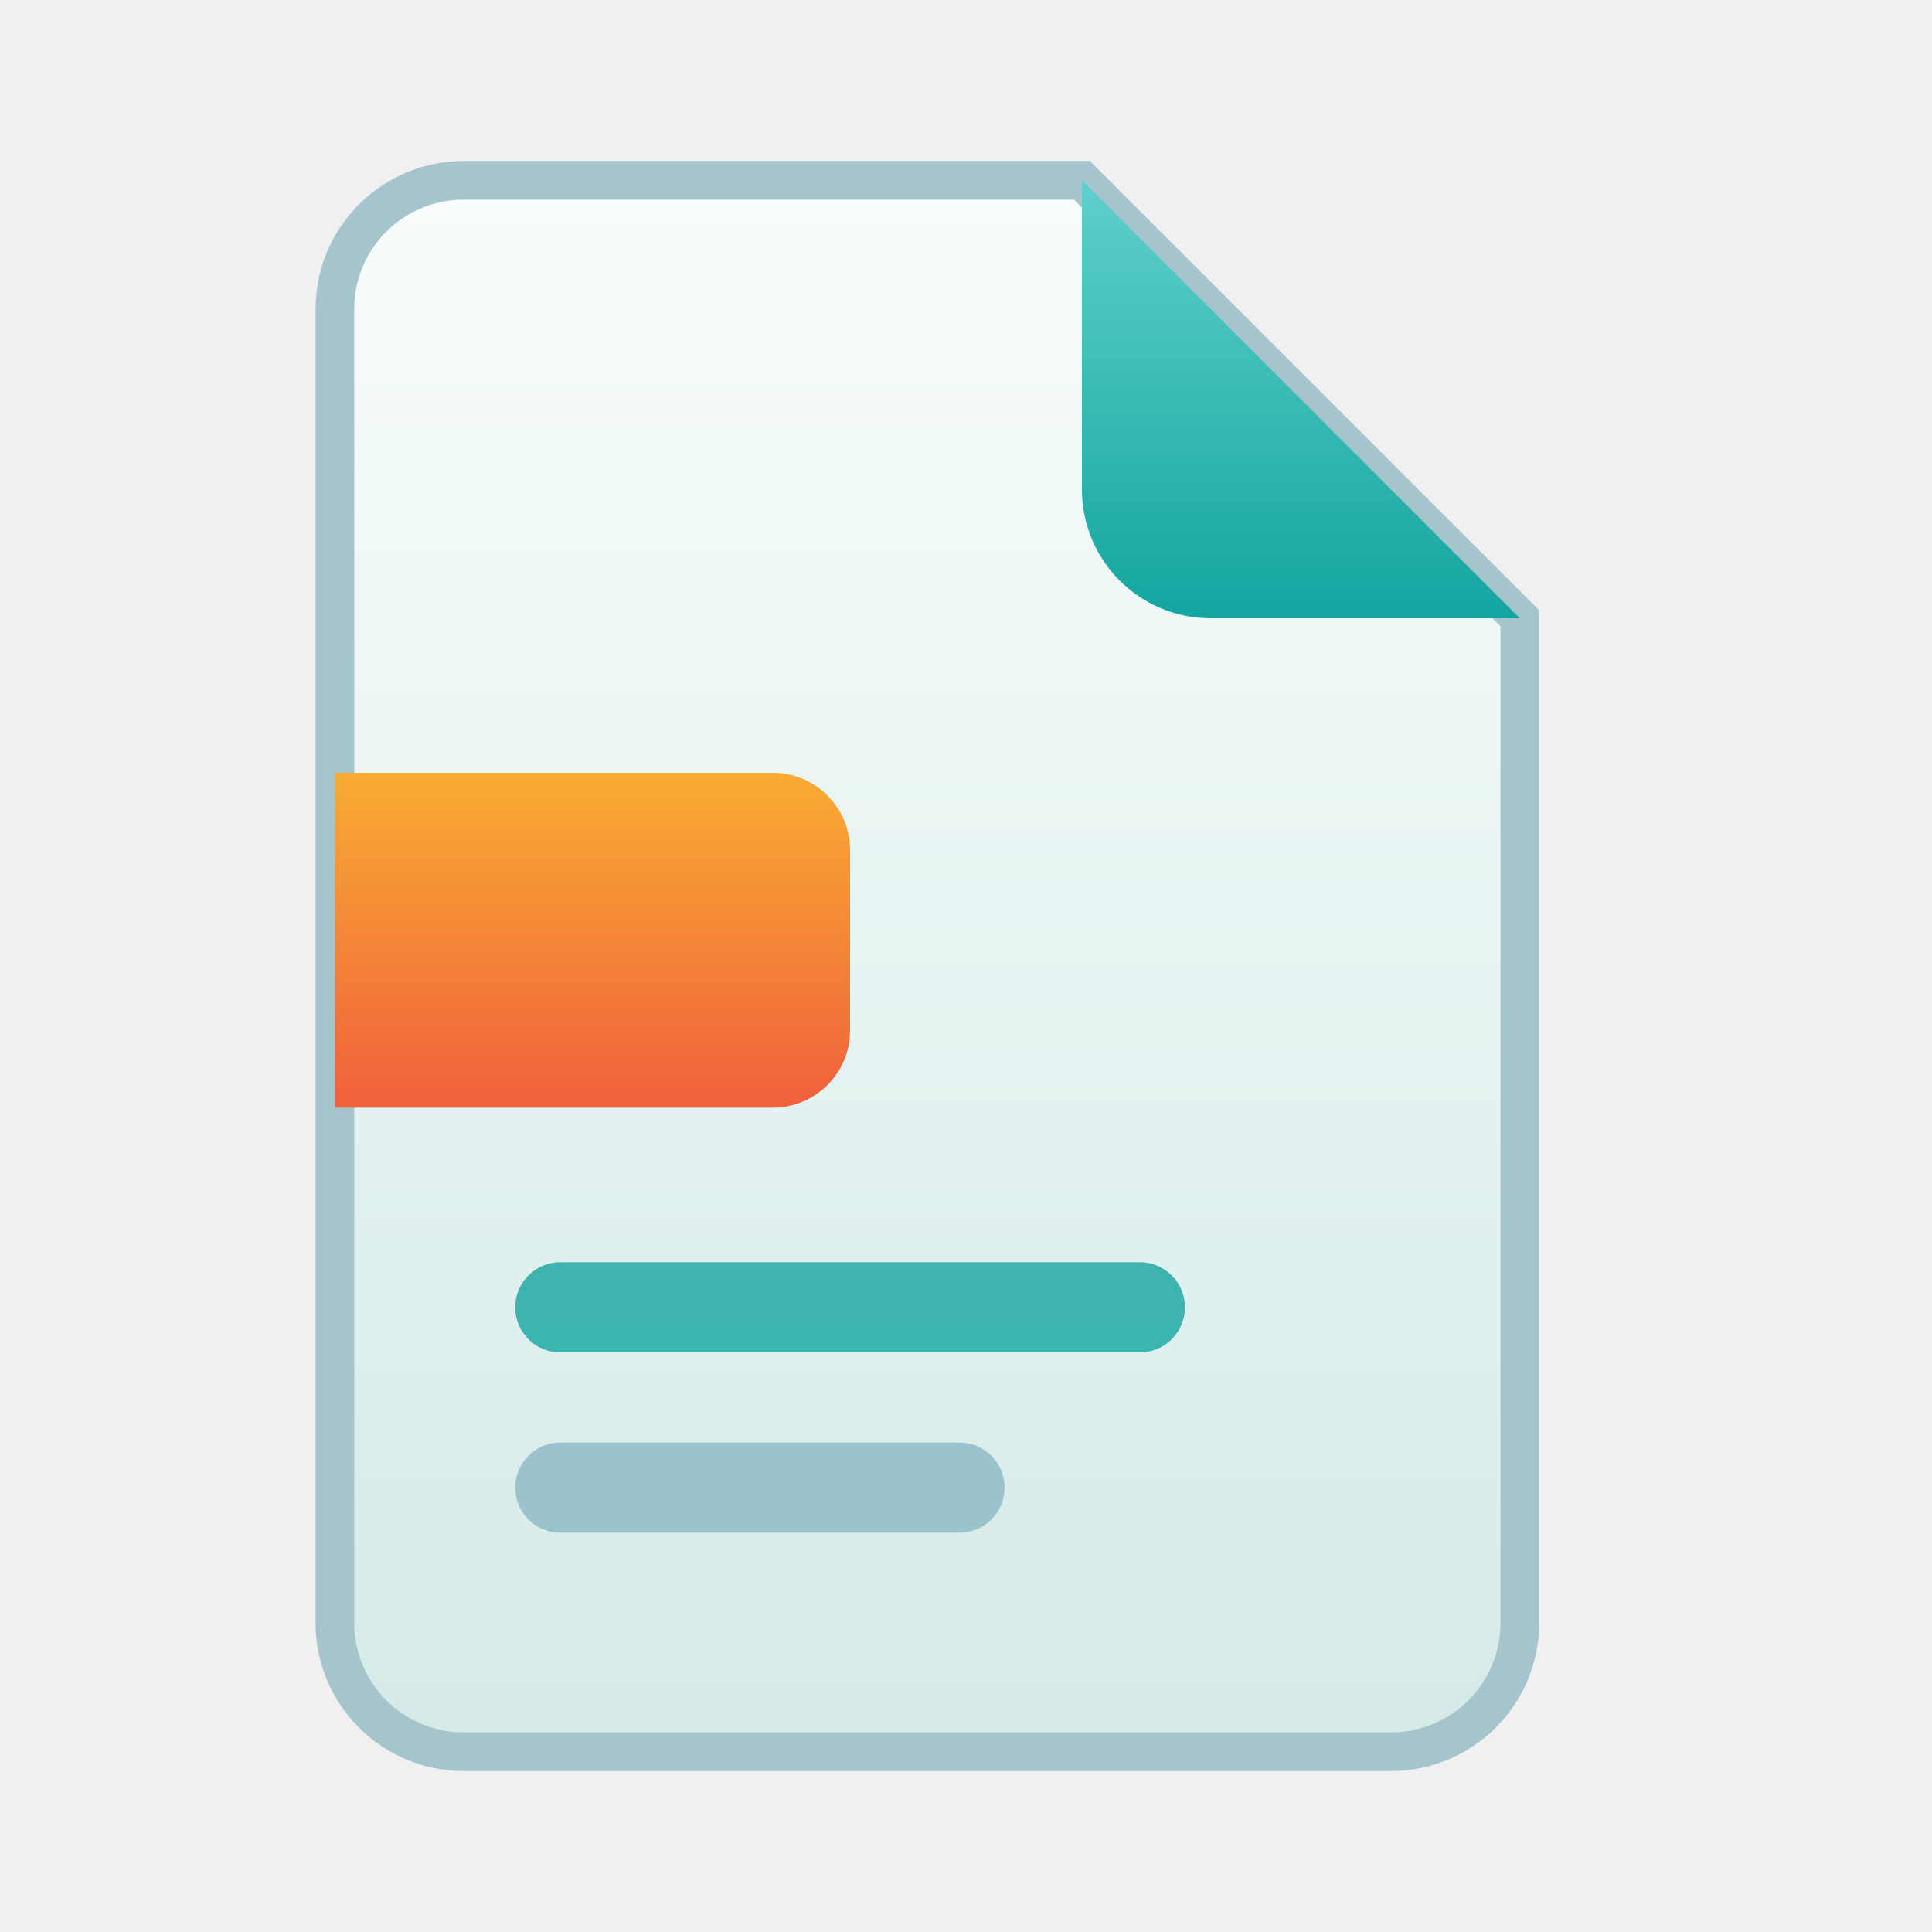
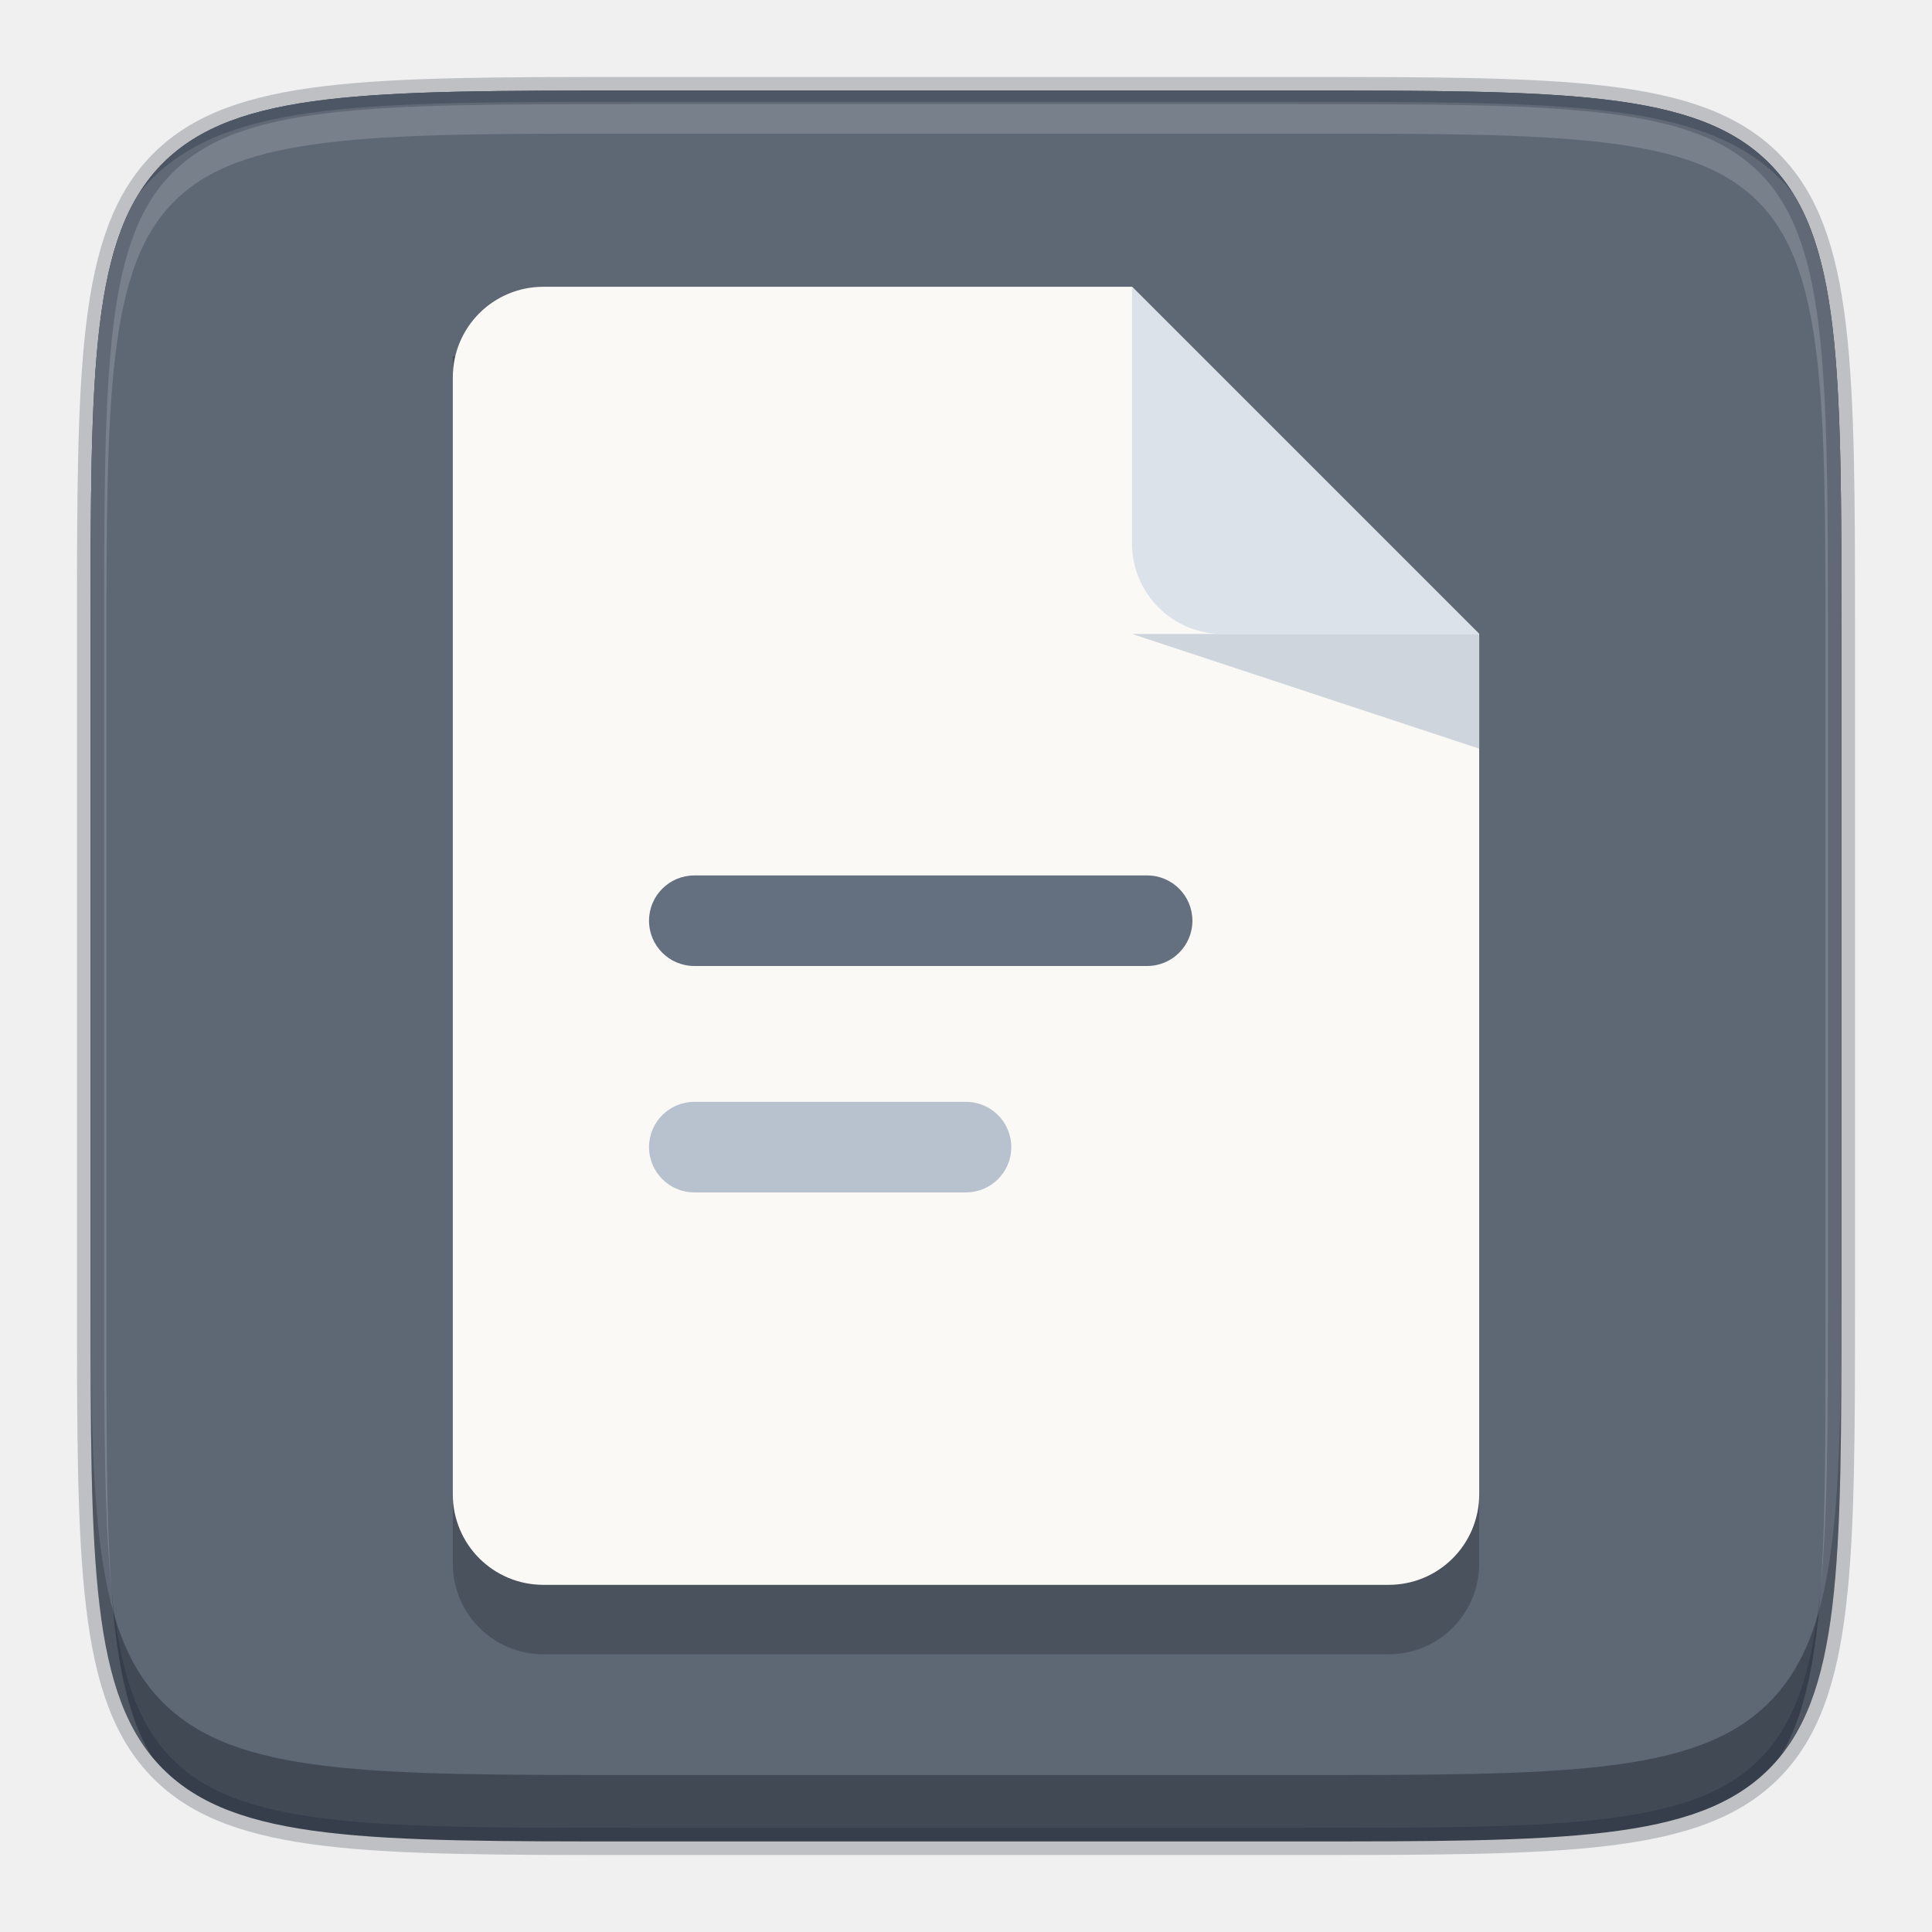
- <svg xmlns="http://www.w3.org/2000/svg" viewBox="0 0 150 150">
-   <linearGradient id="fl_body" x1="72" x2="72" y1="14" y2="136" gradientUnits="userSpaceOnUse">
-     <stop stop-color="#F8FDFC" offset="0" />
-     <stop stop-color="#D5EAE8" offset="1" />
-   </linearGradient>
-   <path d="M36 14h48l34 34v78a10 10 0 0 1-10 10H36a10 10 0 0 1-10-10V24a10 10 0 0 1 10-10z" fill="url(#fl_body)" stroke="#A6C4CB" stroke-width="3" />
-   <linearGradient id="fl_fold" x1="101" x2="101" y1="14" y2="48" gradientUnits="userSpaceOnUse">
-     <stop stop-color="#5FD0CB" offset="0" />
-     <stop stop-color="#14A5A0" offset="1" />
-   </linearGradient>
-   <path d="M84 14l34 34H94a10 10 0 0 1-10-10V14z" fill="url(#fl_fold)" />
-   <linearGradient id="fl_tag" x1="36" x2="36" y1="60" y2="86" gradientUnits="userSpaceOnUse">
-     <stop stop-color="#F9AC33" offset="0" />
-     <stop stop-color="#F0603C" offset="1" />
-   </linearGradient>
-   <path d="M26 60h34a6 6 0 0 1 6 6v14a6 6 0 0 1-6 6H26V60z" fill="url(#fl_tag)" />
-   <rect x="40" y="98" width="52" height="7" rx="3.5" fill="#14A5A0" opacity=".8" />
-   <rect x="40" y="112" width="38" height="7" rx="3.5" fill="#9BC3CE" />
+ <svg xmlns="http://www.w3.org/2000/svg" viewBox="0 0 64 64" fill="none">
+   <defs>
+     <clipPath id="wb-file-c">
+       <path d="M 21 3 H 43 C 51.8 3 56.2 3 58.6 5.4 C 61 7.8 61 12.2 61 21 V 43 C 61 51.8 61 56.2 58.6 58.6 C 56.2 61 51.8 61 43 61 H 21 C 12.2 61 7.8 61 5.4 58.6 C 3 56.2 3 51.8 3 43 V 21 C 3 12.2 3 7.8 5.4 5.4 C 7.8 3 12.2 3 21 3 Z" />
+     </clipPath>
+   </defs>
+   <g clip-path="url(#wb-file-c)">
+     <rect x="2" y="2" width="60" height="60" fill="#414954" />
+     <path d="M 21 3 H 43 C 51.8 3 56.2 3 58.6 5.4 C 61 7.8 61 12.2 61 21 V 43 C 61 51.8 61 56.2 58.6 58.6 C 56.2 61 51.8 61 43 61 H 21 C 12.2 61 7.8 61 5.4 58.6 C 3 56.2 3 51.8 3 43 V 21 C 3 12.2 3 7.8 5.4 5.4 C 7.8 3 12.2 3 21 3 Z" transform="translate(0, -2.2)" fill="#5E6875" />
+     <path d="M 21 3 H 43 C 51.8 3 56.2 3 58.6 5.4 C 61 7.8 61 12.2 61 21 V 43 C 61 51.8 61 56.2 58.6 58.6 C 56.2 61 51.8 61 43 61 H 21 C 12.2 61 7.8 61 5.4 58.6 C 3 56.2 3 51.8 3 43 V 21 C 3 12.2 3 7.8 5.4 5.4 C 7.8 3 12.2 3 21 3 Z" transform="translate(0, 0.9)" fill="none" stroke="#FFFFFF" stroke-opacity="0.16" stroke-width="1.05" />
+   </g>
+   <path d="M 21 3 H 43 C 51.8 3 56.2 3 58.6 5.4 C 61 7.8 61 12.2 61 21 V 43 C 61 51.8 61 56.2 58.6 58.6 C 56.2 61 51.8 61 43 61 H 21 C 12.2 61 7.8 61 5.4 58.6 C 3 56.2 3 51.8 3 43 V 21 C 3 12.2 3 7.8 5.4 5.4 C 7.8 3 12.2 3 21 3 Z" fill="none" stroke="#0F172A" stroke-opacity="0.22" stroke-width="0.9" />
+   <path d="M15 11.8H37.5L49 23.3V51.8C49 53.46 47.66 54.8 46 54.8H18C16.34 54.8 15 53.46 15 51.8V11.8Z" fill="#2B313A" fill-opacity="0.38" />
+   <path d="M15 9.5H37.5L49 21V49.5C49 51.16 47.66 52.5 46 52.5H18C16.34 52.5 15 51.16 15 49.5V12.5C15 10.84 16.34 9.5 18 9.5Z" fill="#FAF9F6" />
+   <polygon points="37.5,21 49,21 49,24.8" fill="#B8C2CF" fill-opacity="0.65" />
+   <path d="M37.5 9.5V18C37.5 19.66 38.84 21 40.5 21H49L37.5 9.5Z" fill="#DCE2EA" />
+   <rect x="21.5" y="29" width="18" height="3" rx="1.5" fill="#647080" />
+   <rect x="21.5" y="36.5" width="12" height="3" rx="1.5" fill="#B8C2CF" />
</svg>
